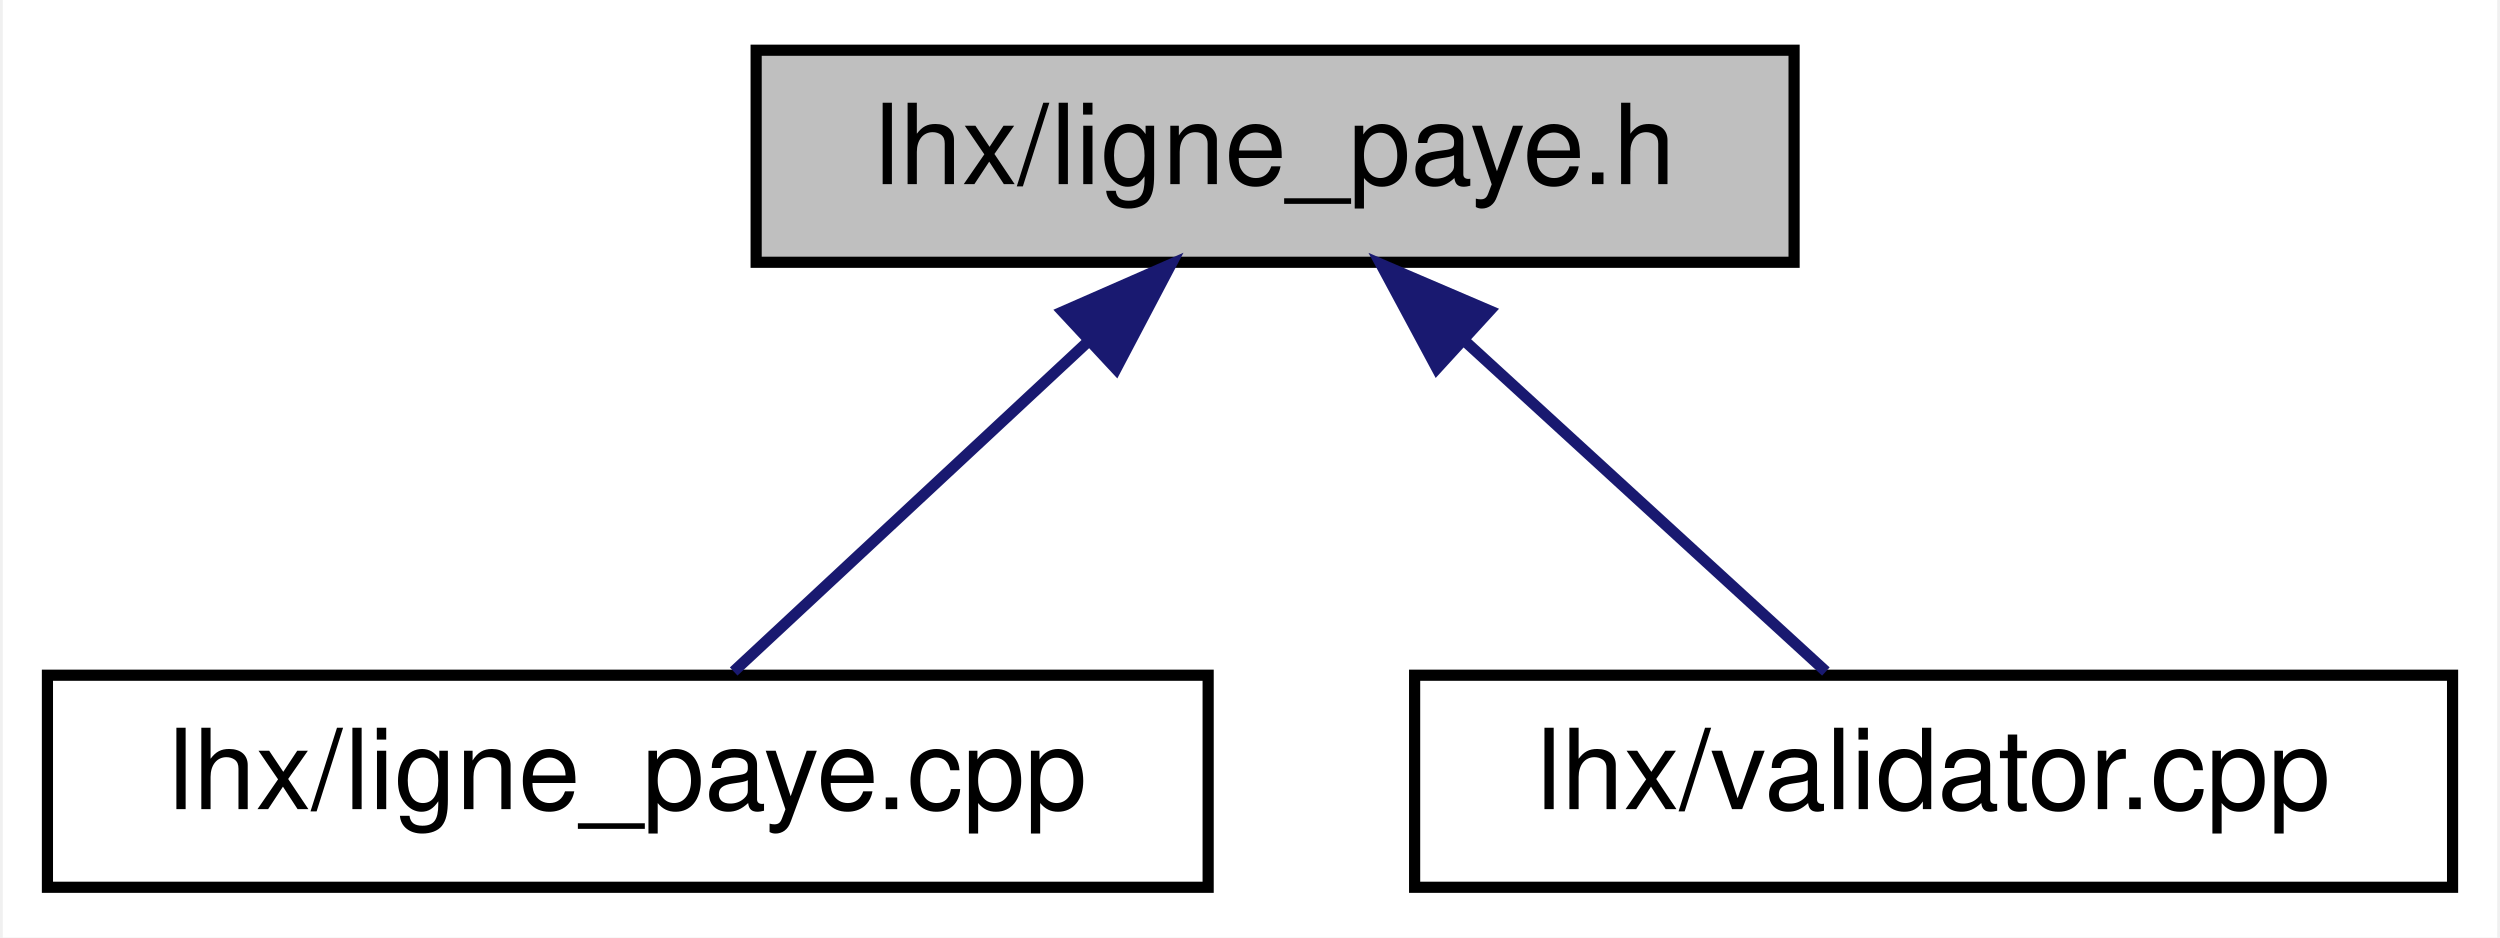
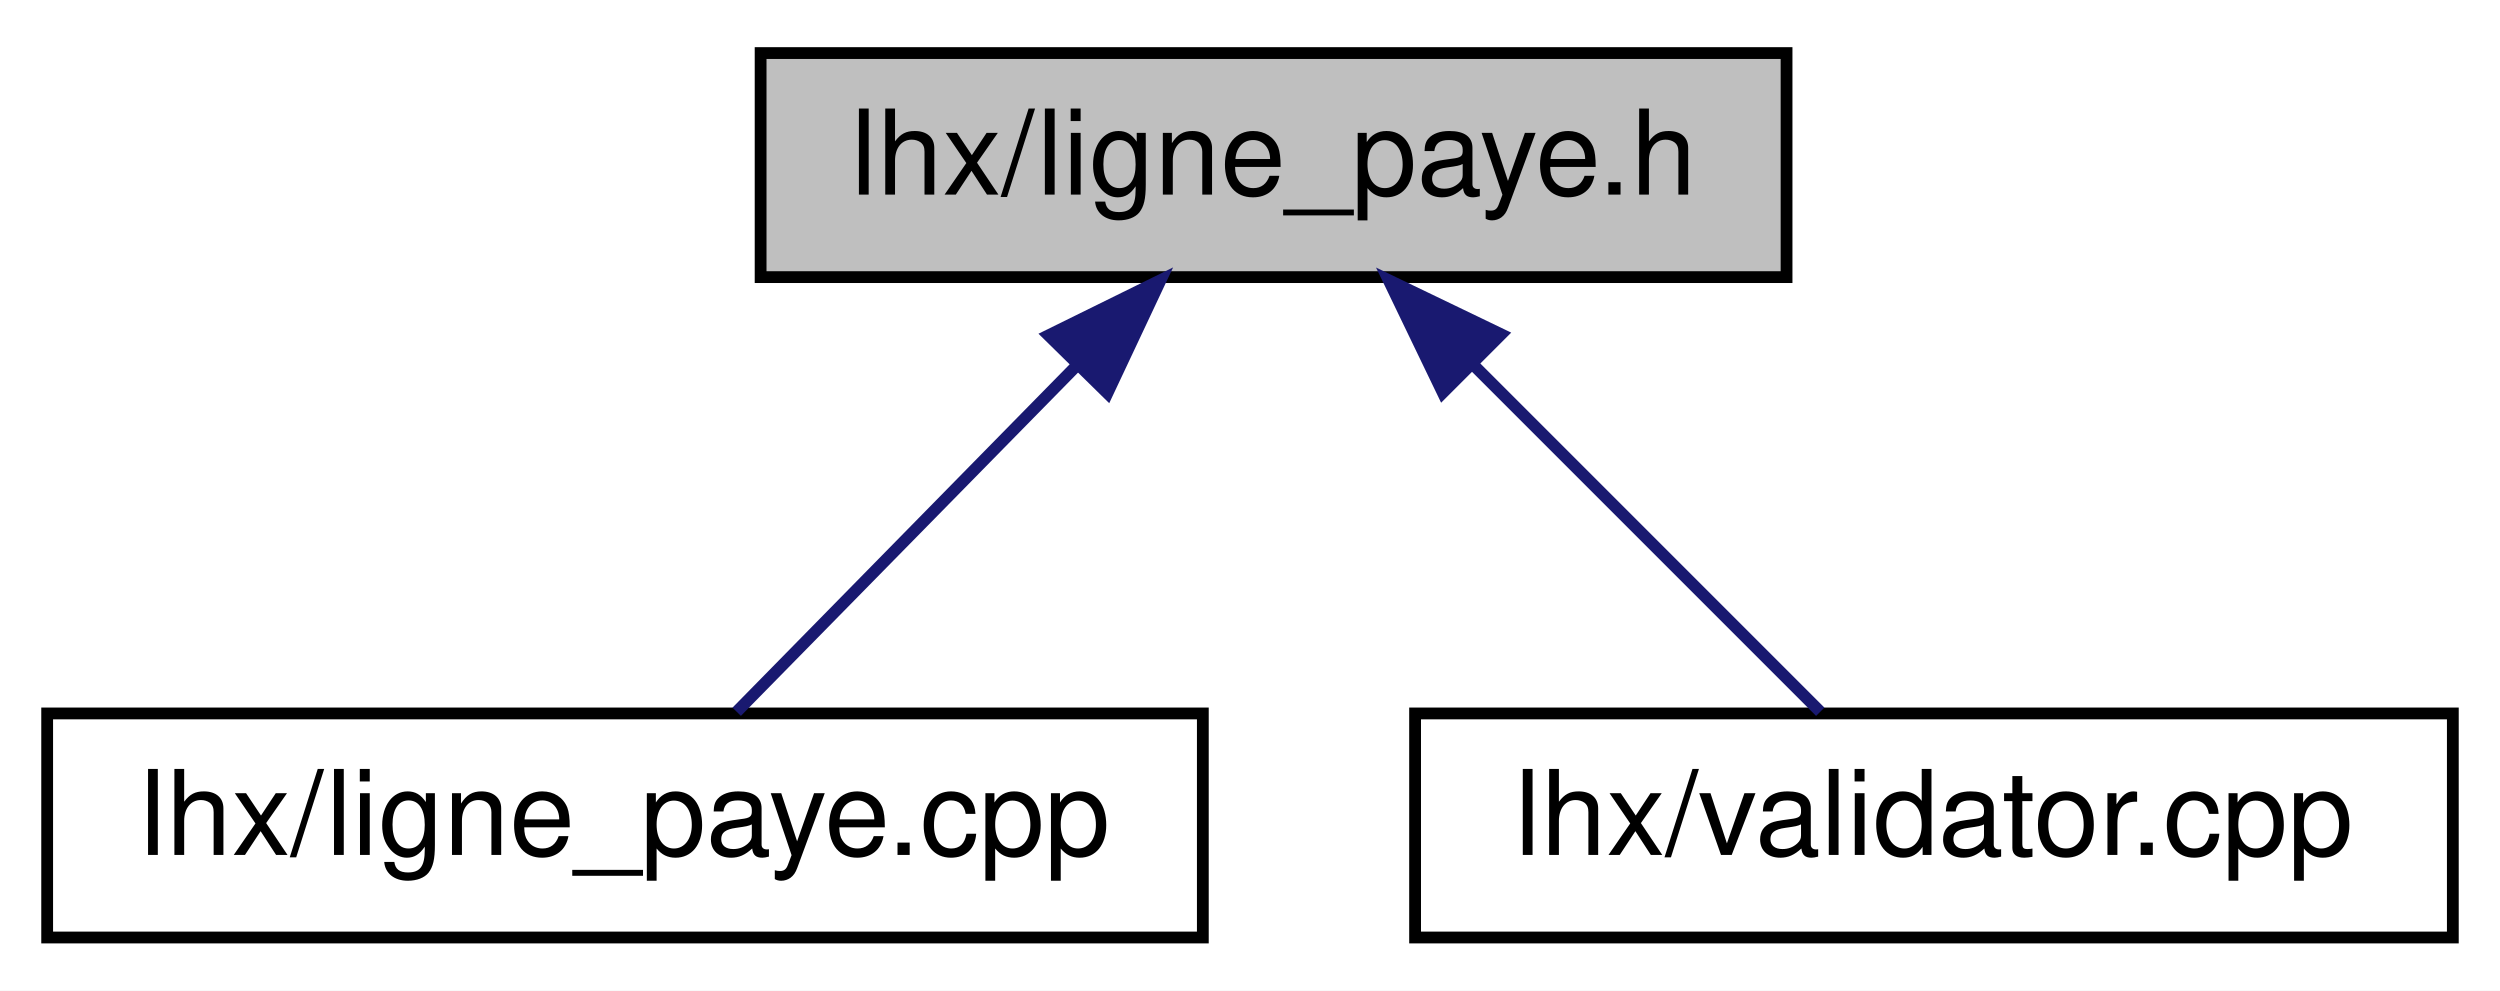
- <svg xmlns="http://www.w3.org/2000/svg" xmlns:xlink="http://www.w3.org/1999/xlink" width="224pt" height="84pt" viewBox="0.00 0.00 223.50 84.00">
+ <svg xmlns="http://www.w3.org/2000/svg" xmlns:xlink="http://www.w3.org/1999/xlink" width="212pt" height="84pt" viewBox="0.00 0.00 212.00 84.00">
  <g id="graph0" class="graph" transform="scale(1 1) rotate(0) translate(4 80)">
-     <polygon fill="white" stroke="none" points="-4,4 -4,-80 219.5,-80 219.5,4 -4,4" />
+     <polygon fill="#ffffff" stroke="transparent" points="-4,4 -4,-80 208,-80 208,4 -4,4" />
    <g id="node1" class="node">
-       <polygon fill="#bfbfbf" stroke="black" points="63.5,-56.5 63.5,-75.5 156.5,-75.5 156.5,-56.5 63.5,-56.5" />
-       <text text-anchor="middle" x="110" y="-63.5" font-family="Helvetica,sans-Serif" font-size="10.00">lhx/ligne_paye.h</text>
+       <polygon fill="#bfbfbf" stroke="#000000" points="60.5,-56.5 60.5,-75.5 147.5,-75.5 147.5,-56.5 60.5,-56.5" />
+       <text text-anchor="middle" x="104" y="-63.5" font-family="Helvetica,sans-Serif" font-size="10.00" fill="#000000">lhx/ligne_paye.h</text>
    </g>
    <g id="node2" class="node">
      <g id="a_node2">
        <a xlink:href="ligne__paye_8cpp.html" target="_top" xlink:title="Ce fichier contient le code relatif au traitement individuel des lignes de paye. ">
-           <polygon fill="white" stroke="black" points="0,-0.5 0,-19.5 104,-19.5 104,-0.5 0,-0.5" />
-           <text text-anchor="middle" x="52" y="-7.5" font-family="Helvetica,sans-Serif" font-size="10.00">lhx/ligne_paye.cpp</text>
+           <polygon fill="#ffffff" stroke="#000000" points="0,-.5 0,-19.5 98,-19.5 98,-.5 0,-.5" />
+           <text text-anchor="middle" x="49" y="-7.5" font-family="Helvetica,sans-Serif" font-size="10.00" fill="#000000">lhx/ligne_paye.cpp</text>
        </a>
      </g>
    </g>
    <g id="edge1" class="edge">
-       <path fill="none" stroke="midnightblue" d="M93.087,-49.253C82.797,-39.673 70.034,-27.791 61.488,-19.834" />
-       <polygon fill="midnightblue" stroke="midnightblue" points="90.977,-52.071 100.681,-56.324 95.747,-46.948 90.977,-52.071" />
+       <path fill="none" stroke="#191970" d="M87.377,-49.075C77.915,-39.44 66.403,-27.72 58.471,-19.643" />
+       <polygon fill="#191970" stroke="#191970" points="84.915,-51.563 94.42,-56.245 89.91,-46.658 84.915,-51.563" />
    </g>
    <g id="node3" class="node">
      <g id="a_node3">
        <a xlink:href="validator_8cpp.html" target="_top" xlink:title="Ce fichier contient le code relatif au décoidage de la partie &quot;bulletins de paye&quot; (variables communes...">
-           <polygon fill="white" stroke="black" points="122.5,-0.5 122.5,-19.5 215.5,-19.5 215.5,-0.5 122.5,-0.5" />
-           <text text-anchor="middle" x="169" y="-7.5" font-family="Helvetica,sans-Serif" font-size="10.00">lhx/validator.cpp</text>
+           <polygon fill="#ffffff" stroke="#000000" points="116,-.5 116,-19.5 204,-19.5 204,-.5 116,-.5" />
+           <text text-anchor="middle" x="160" y="-7.5" font-family="Helvetica,sans-Serif" font-size="10.00" fill="#000000">lhx/validator.cpp</text>
        </a>
      </g>
    </g>
    <g id="edge2" class="edge">
-       <path fill="none" stroke="midnightblue" d="M126.895,-49.537C137.415,-39.909 150.569,-27.869 159.348,-19.834" />
-       <polygon fill="midnightblue" stroke="midnightblue" points="124.493,-46.99 119.479,-56.324 129.219,-52.154 124.493,-46.99" />
+       <path fill="none" stroke="#191970" d="M120.925,-49.075C130.56,-39.44 142.28,-27.72 150.357,-19.643" />
+       <polygon fill="#191970" stroke="#191970" points="118.351,-46.7 113.754,-56.245 123.3,-51.649 118.351,-46.7" />
    </g>
  </g>
</svg>
